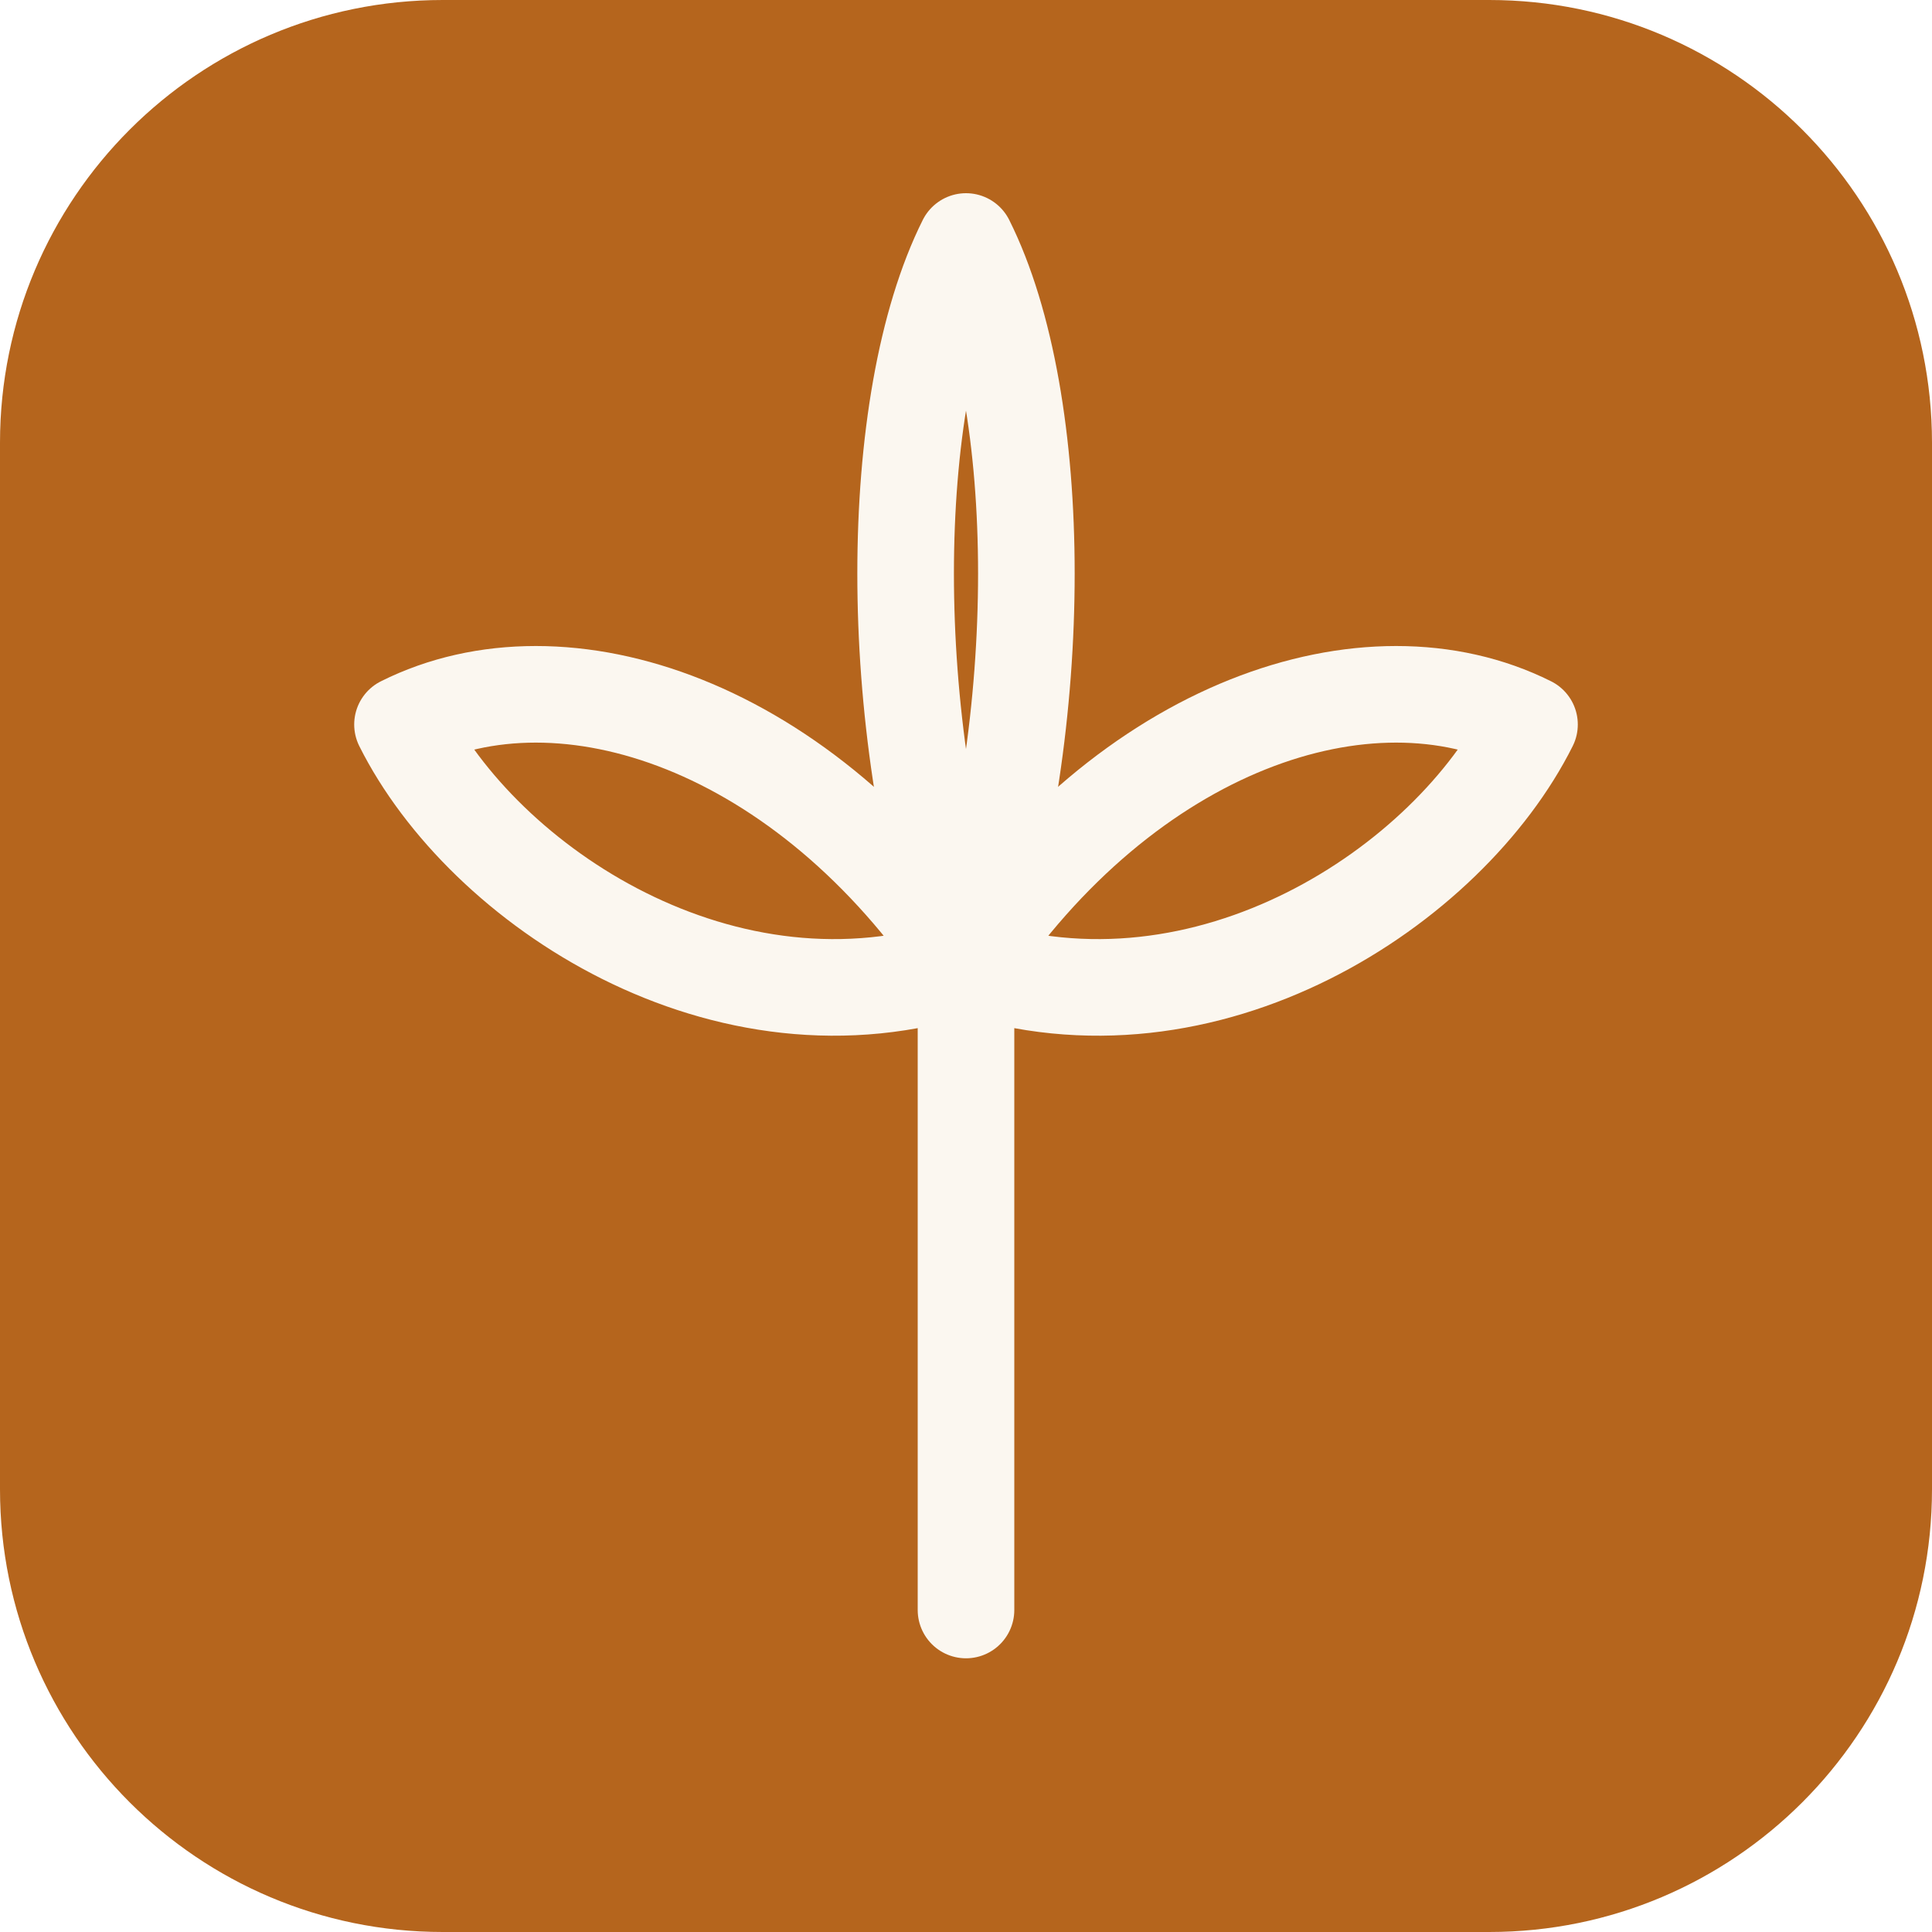
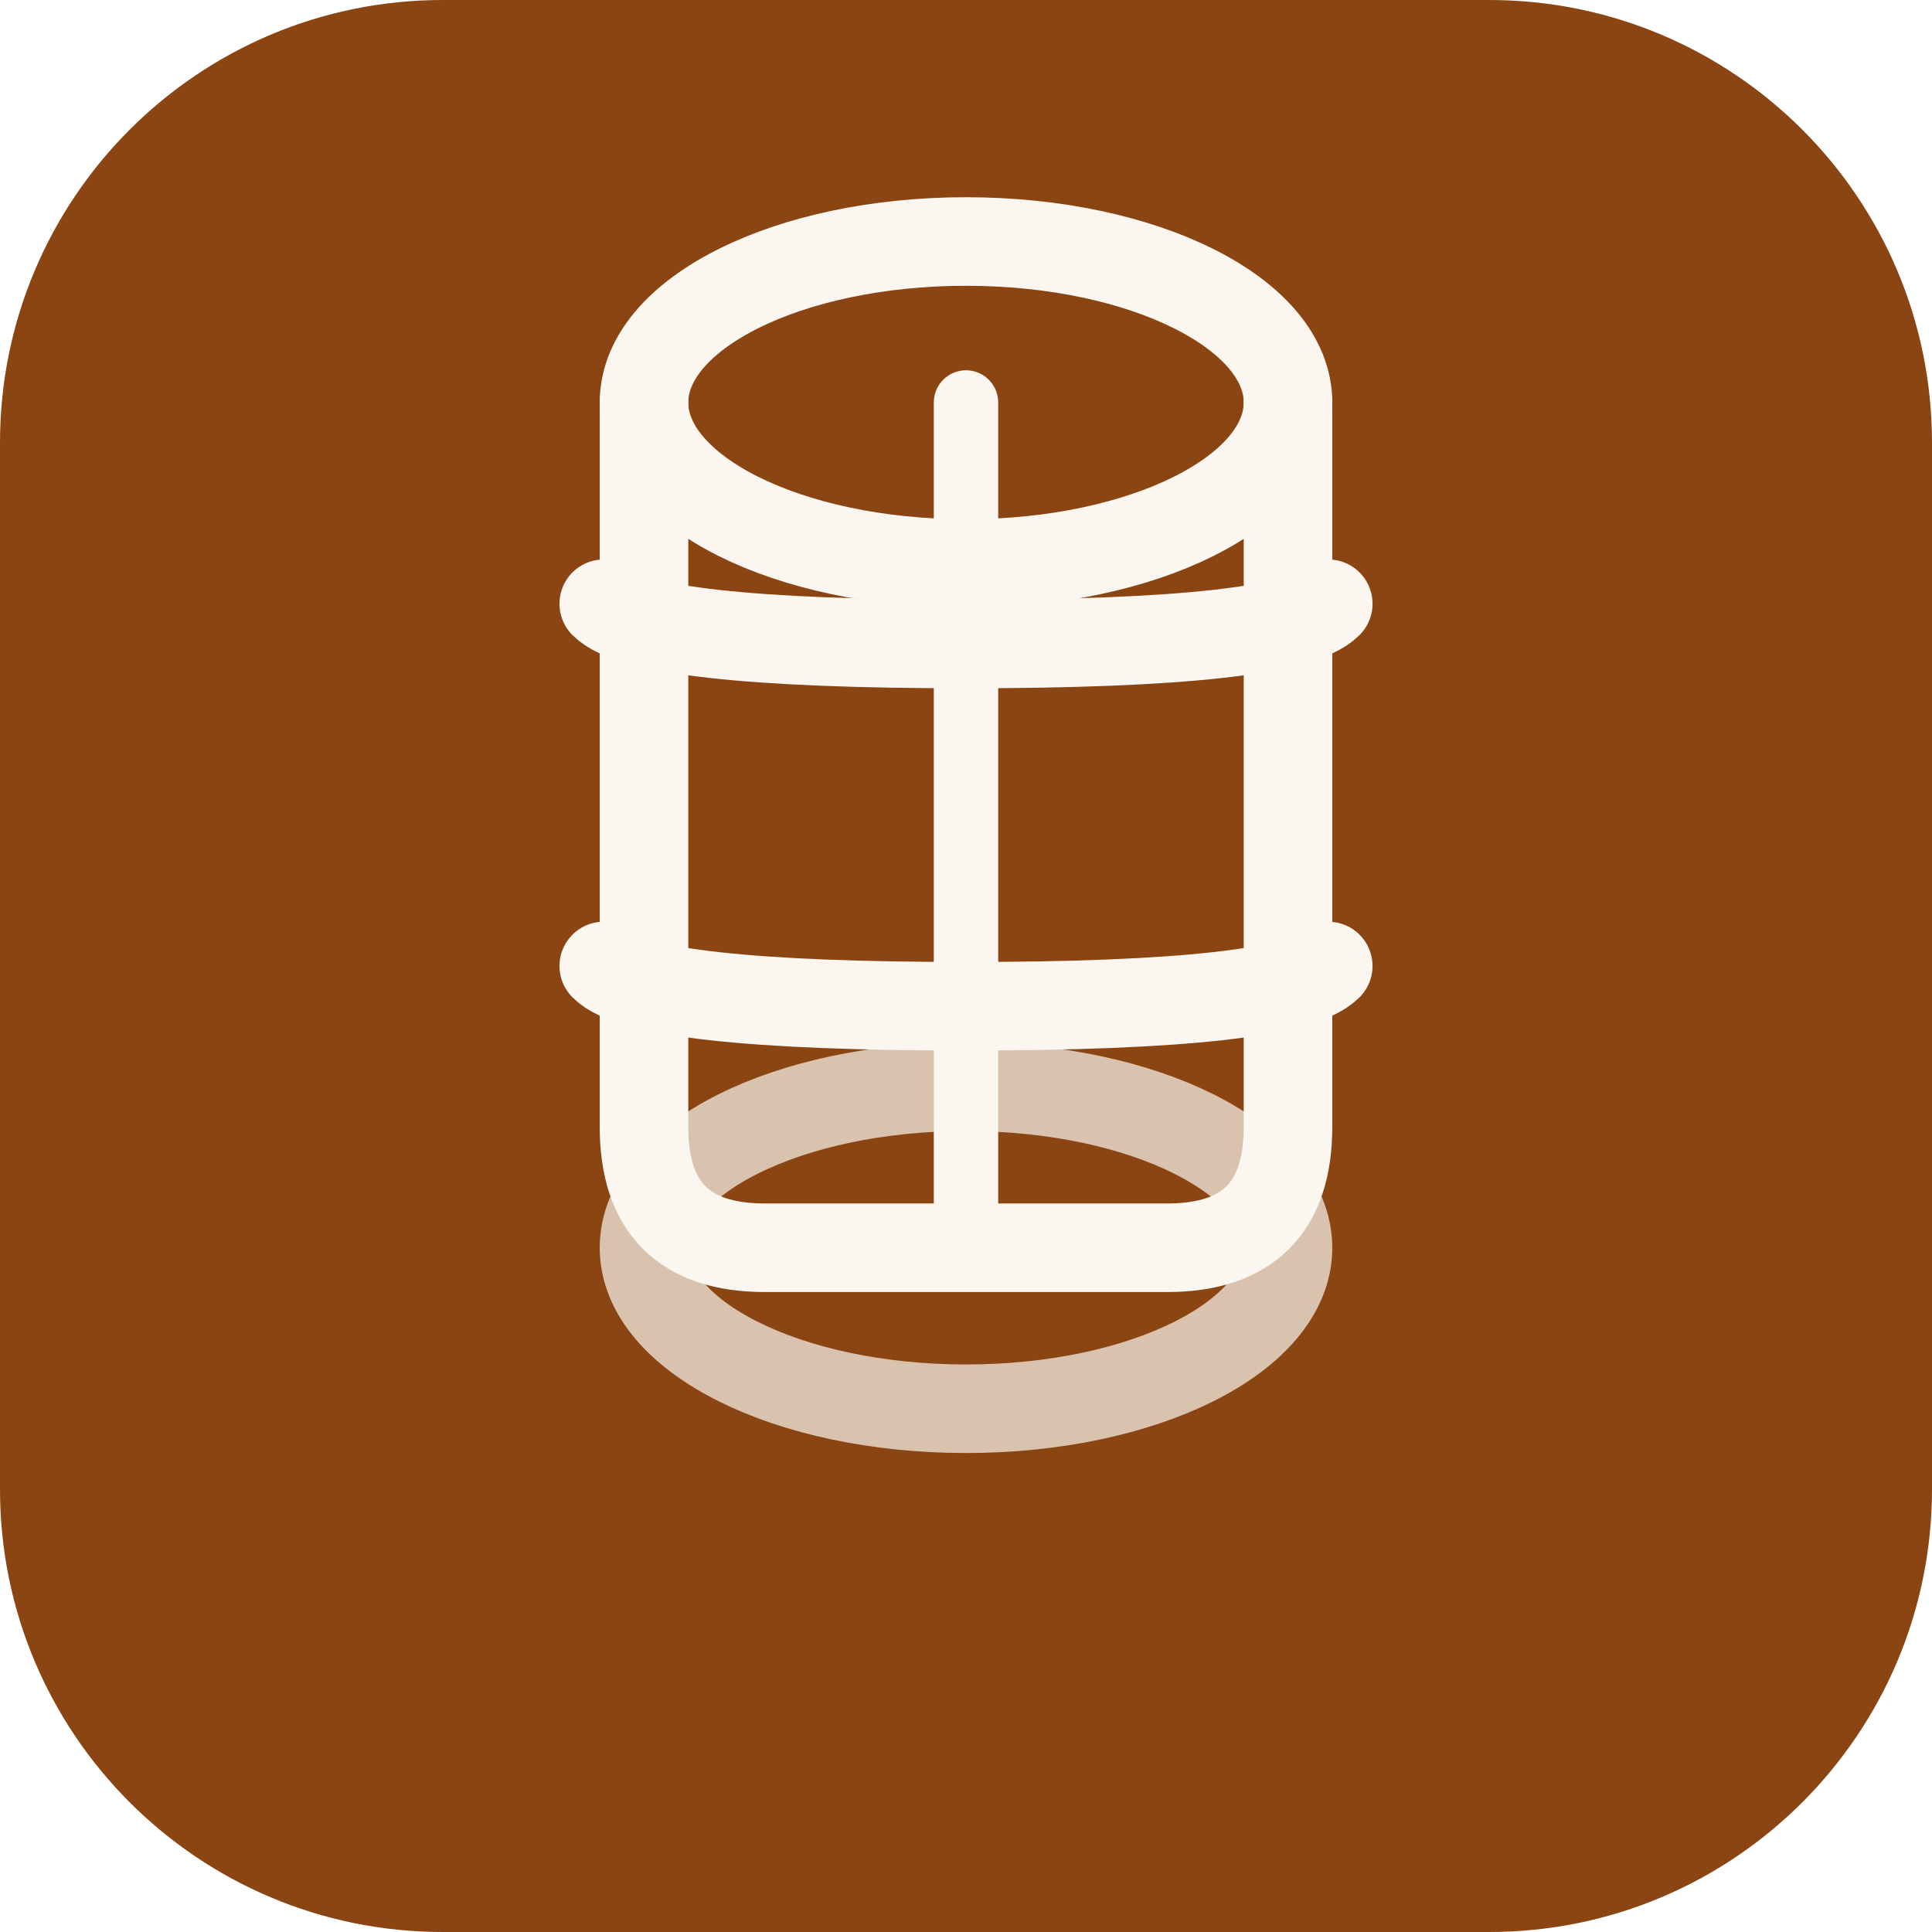
<svg xmlns="http://www.w3.org/2000/svg" viewBox="0 0 48 48">
-   <rect width="48" height="48" rx="11" fill="#B5651D" />
-   <g fill="none" stroke="#FBF7F0" stroke-width="2.4" stroke-linecap="round" stroke-linejoin="round">
-     <path d="M24 40V24" />
-     <path d="M24 24c-4-6-10-8-14-6 2 4 8 8 14 6Z" />
-     <path d="M24 24c4-6 10-8 14-6-2 4-8 8-14 6Z" />
-     <path d="M24 24c-2-6-2-14 0-18 2 4 2 12 0 18Z" />
+   <rect width="48" height="48" rx="11" fill="#8B4513" />
+   <g fill="none" stroke="#FBF7F0" stroke-width="2.2" stroke-linecap="round" stroke-linejoin="round">
+     <ellipse cx="24" cy="10" rx="8" ry="4" />
+     <path d="M 16 10 L 16 28 Q 16 31 19 31 L 29 31 Q 32 31 32 28 L 32 10" />
+     <ellipse cx="24" cy="31" rx="8" ry="4" opacity="0.7" />
+     <path d="M 15 15 Q 16 16 24 16 Q 32 16 33 15" />
+     <path d="M 15 24 Q 16 25 24 25 Q 32 25 33 24" />
+     <line x1="24" y1="10" x2="24" y2="31" stroke-width="1.6" />
  </g>
</svg>
